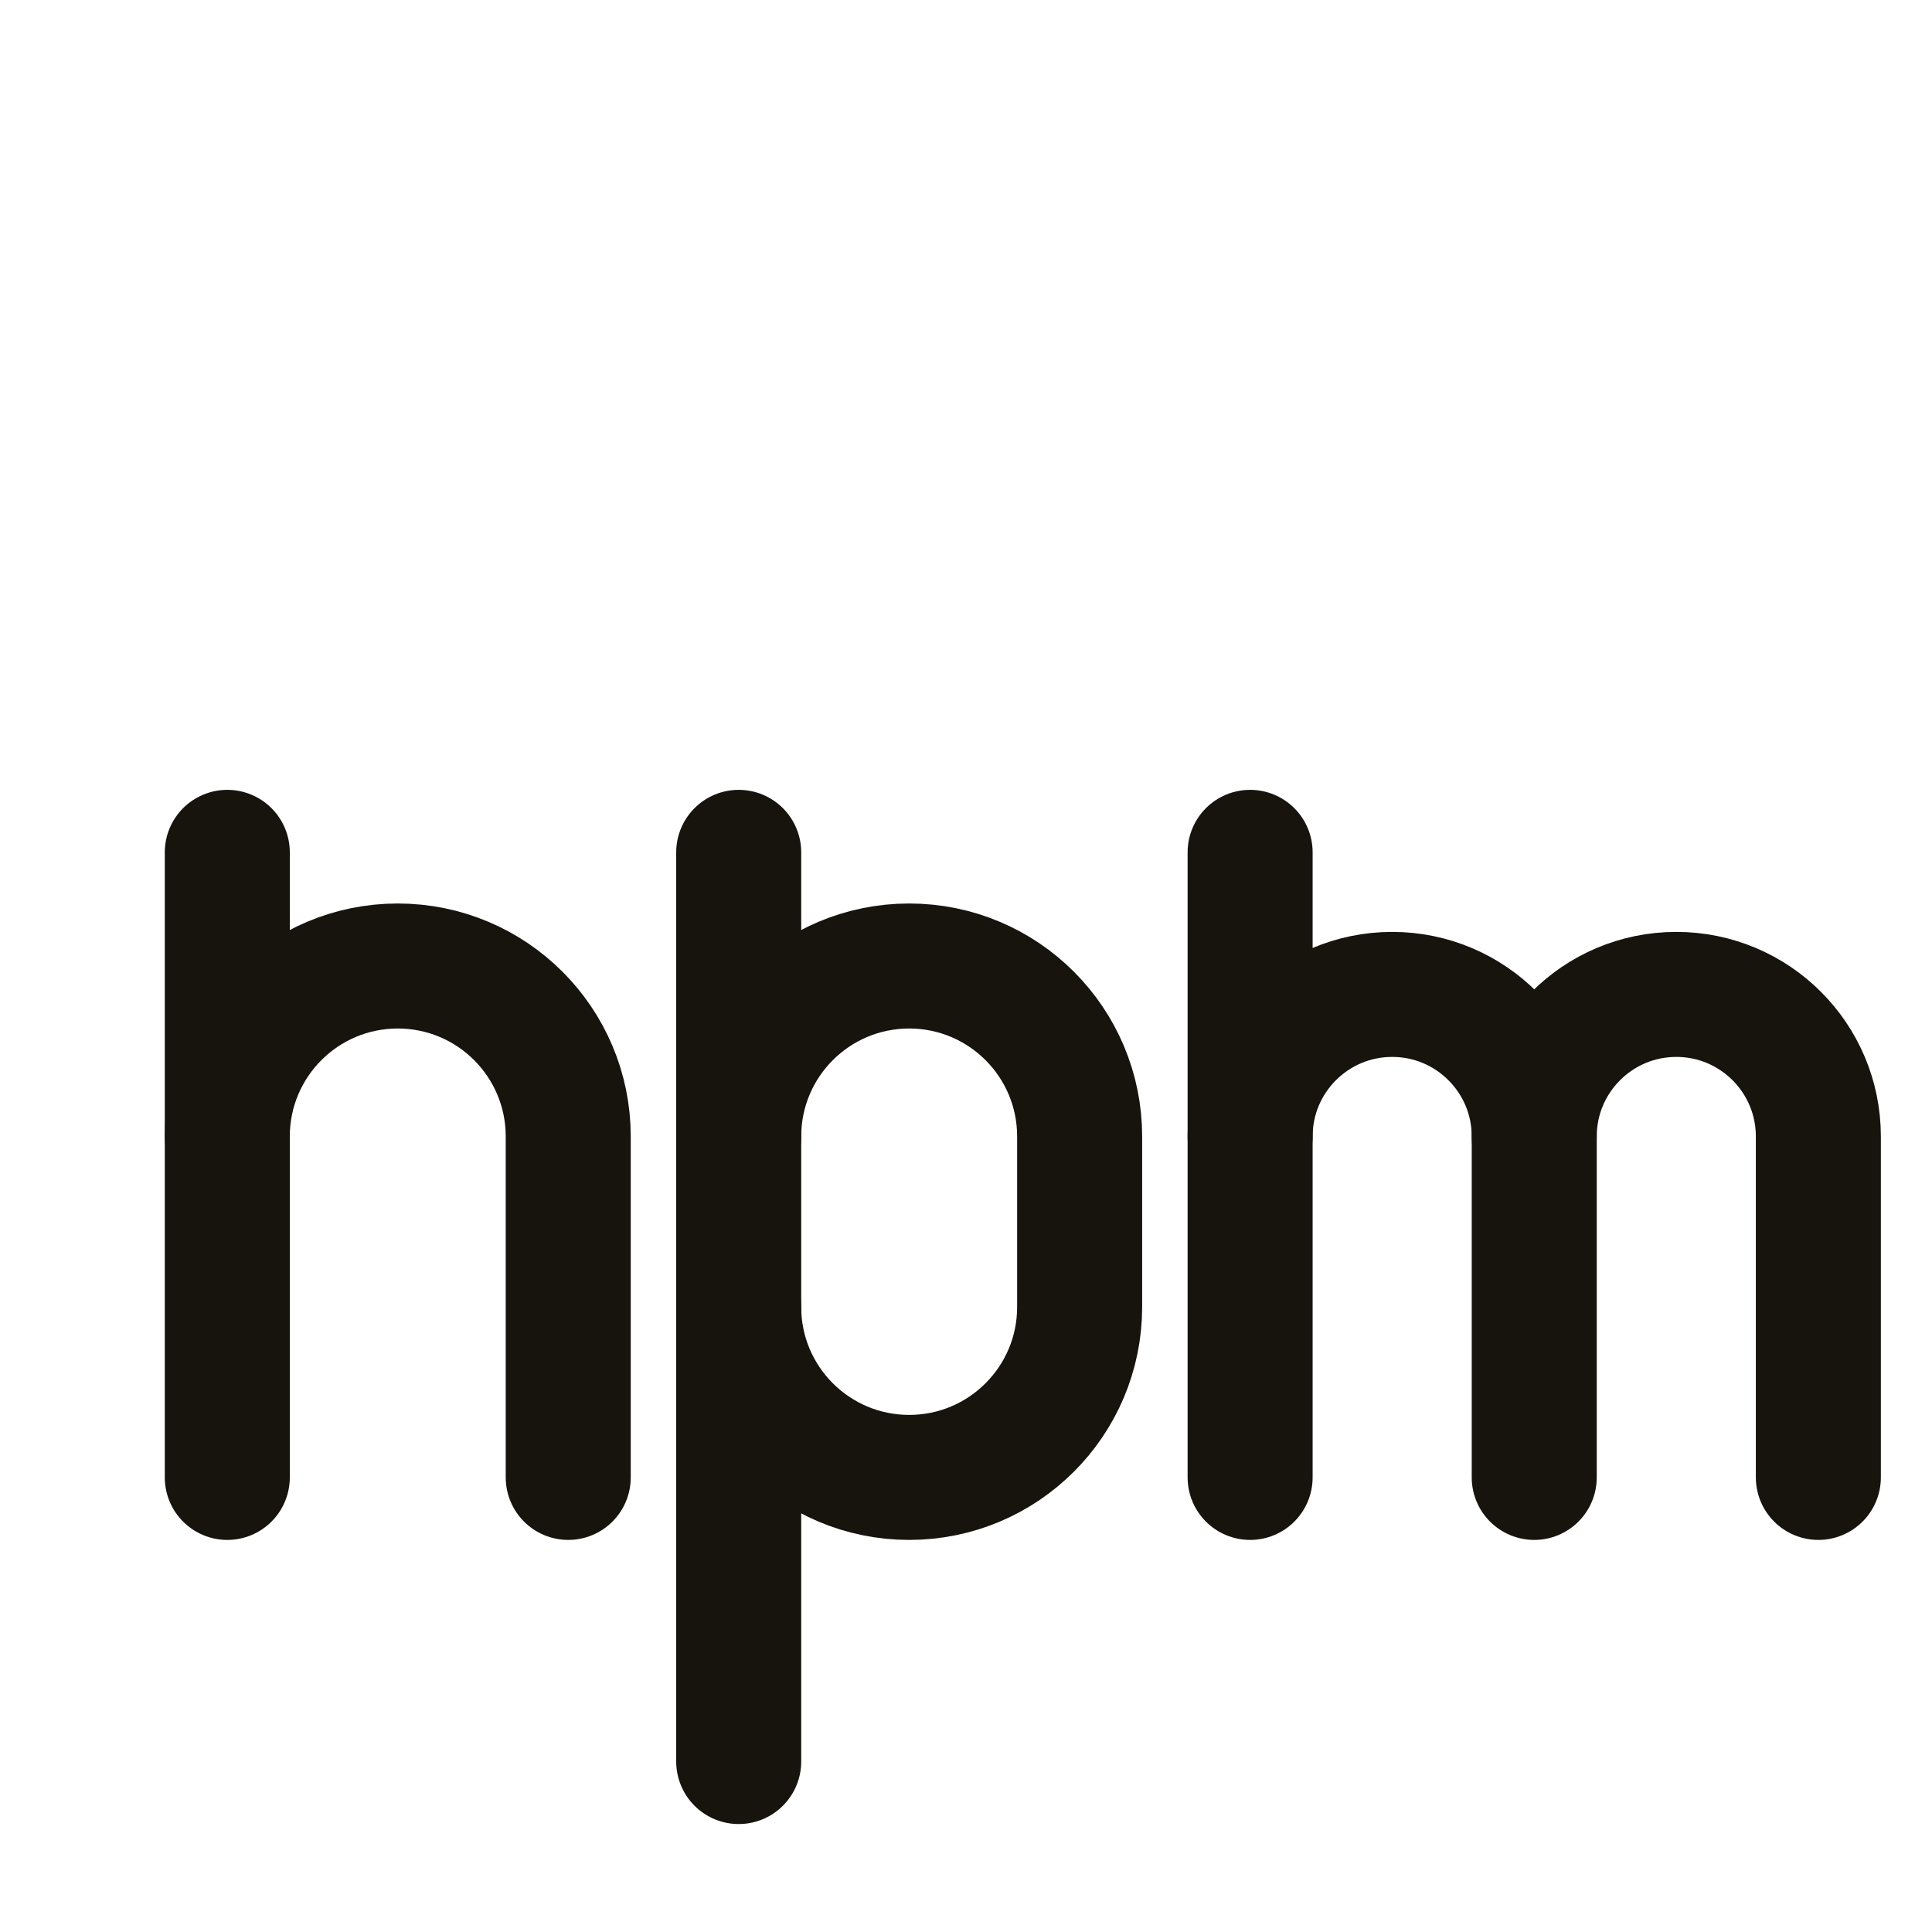
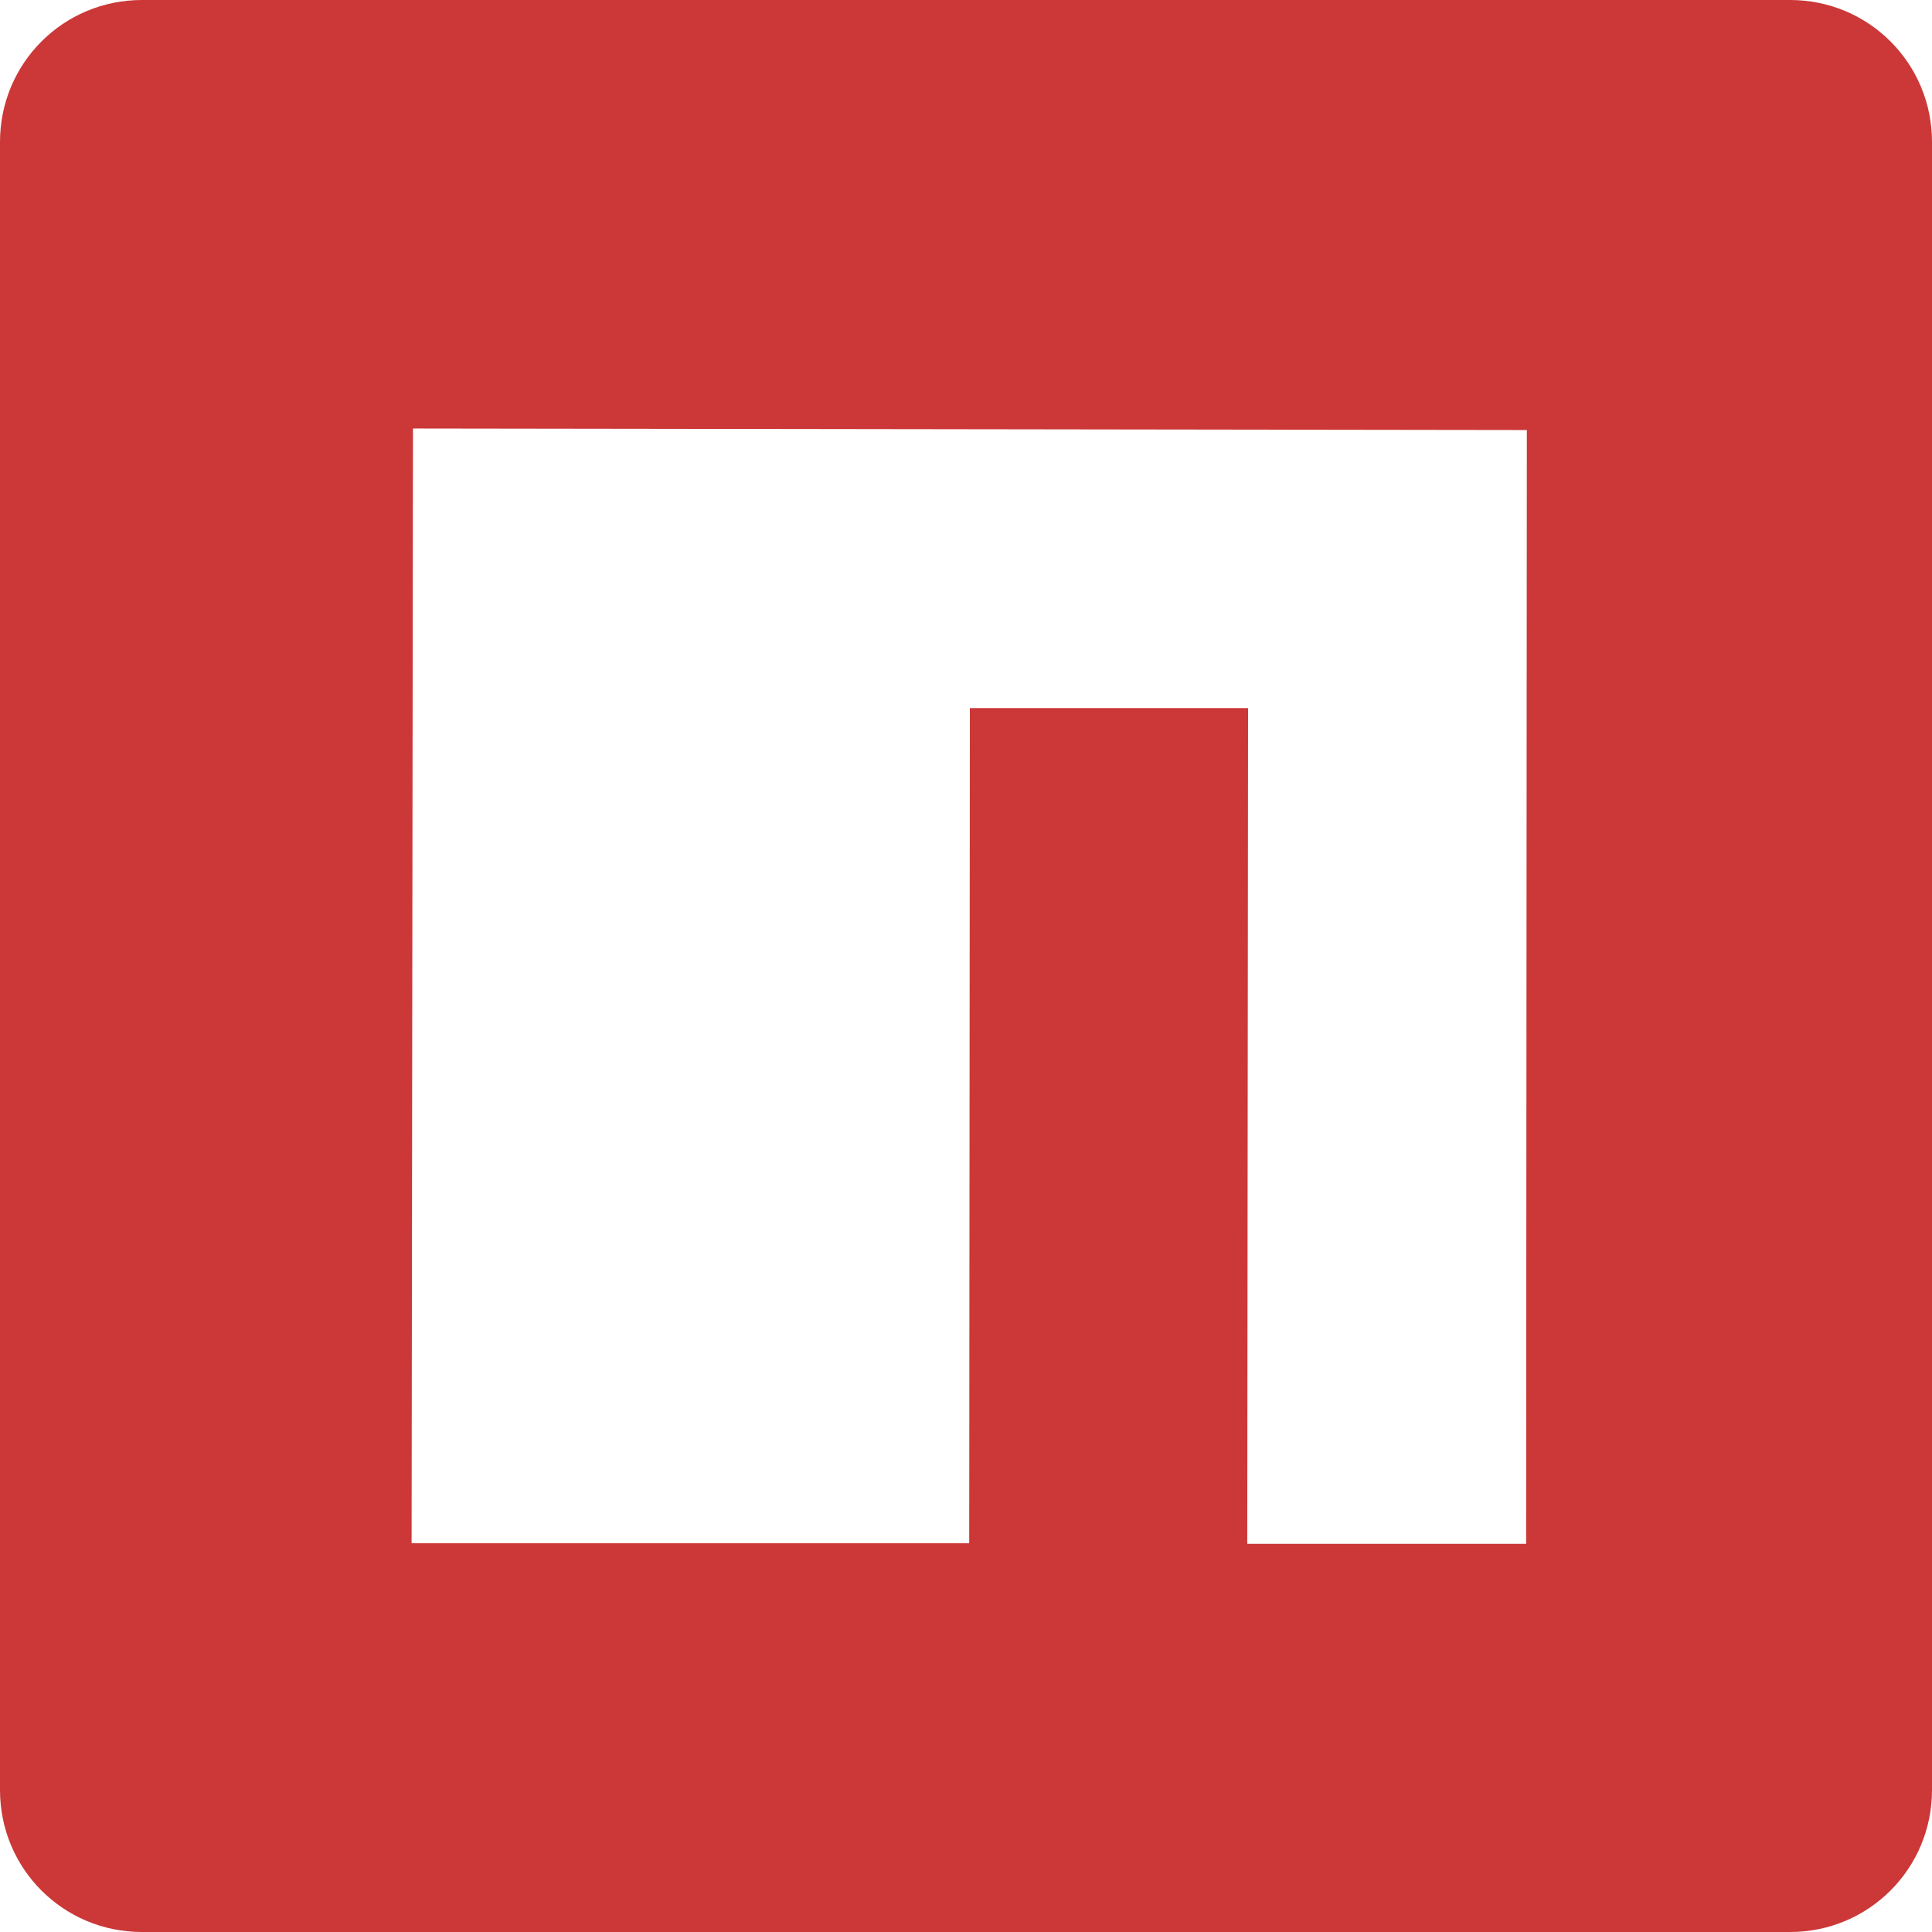
- <svg xmlns="http://www.w3.org/2000/svg" viewBox="0 0 34 32" width="26" height="26" role="img" aria-label="npm">
-   <g fill="none" stroke="#17130D" stroke-width="2.2" stroke-linecap="round">
-     <path d="M4 25V14" />
-     <path d="M4 19a3 3 0 0 1 6 0v6" />
-     <path d="M13 14v16" />
-     <path d="M13 19a3 3 0 0 1 6 0v3a3 3 0 0 1-6 0" />
-     <path d="M22 25V14" />
-     <path d="M22 19a2.5 2.5 0 0 1 5 0v6" />
-     <path d="M27 19a2.5 2.5 0 0 1 5 0v6" />
-   </g>
+ <svg xmlns="http://www.w3.org/2000/svg" viewBox="0 0 24 24" width="28" height="28" fill="#CB3837" role="img" aria-label="npm">
+   <path d="M1.763 0C.786 0 0 .786 0 1.763v20.474C0 23.214.786 24 1.763 24h20.474c.977 0 1.763-.786 1.763-1.763V1.763C24 .786 23.214 0 22.237 0zM5.13 5.323l13.837.019-.009 13.836h-3.464l.01-10.382h-3.456L12.04 19.17H5.113z" />
</svg>
